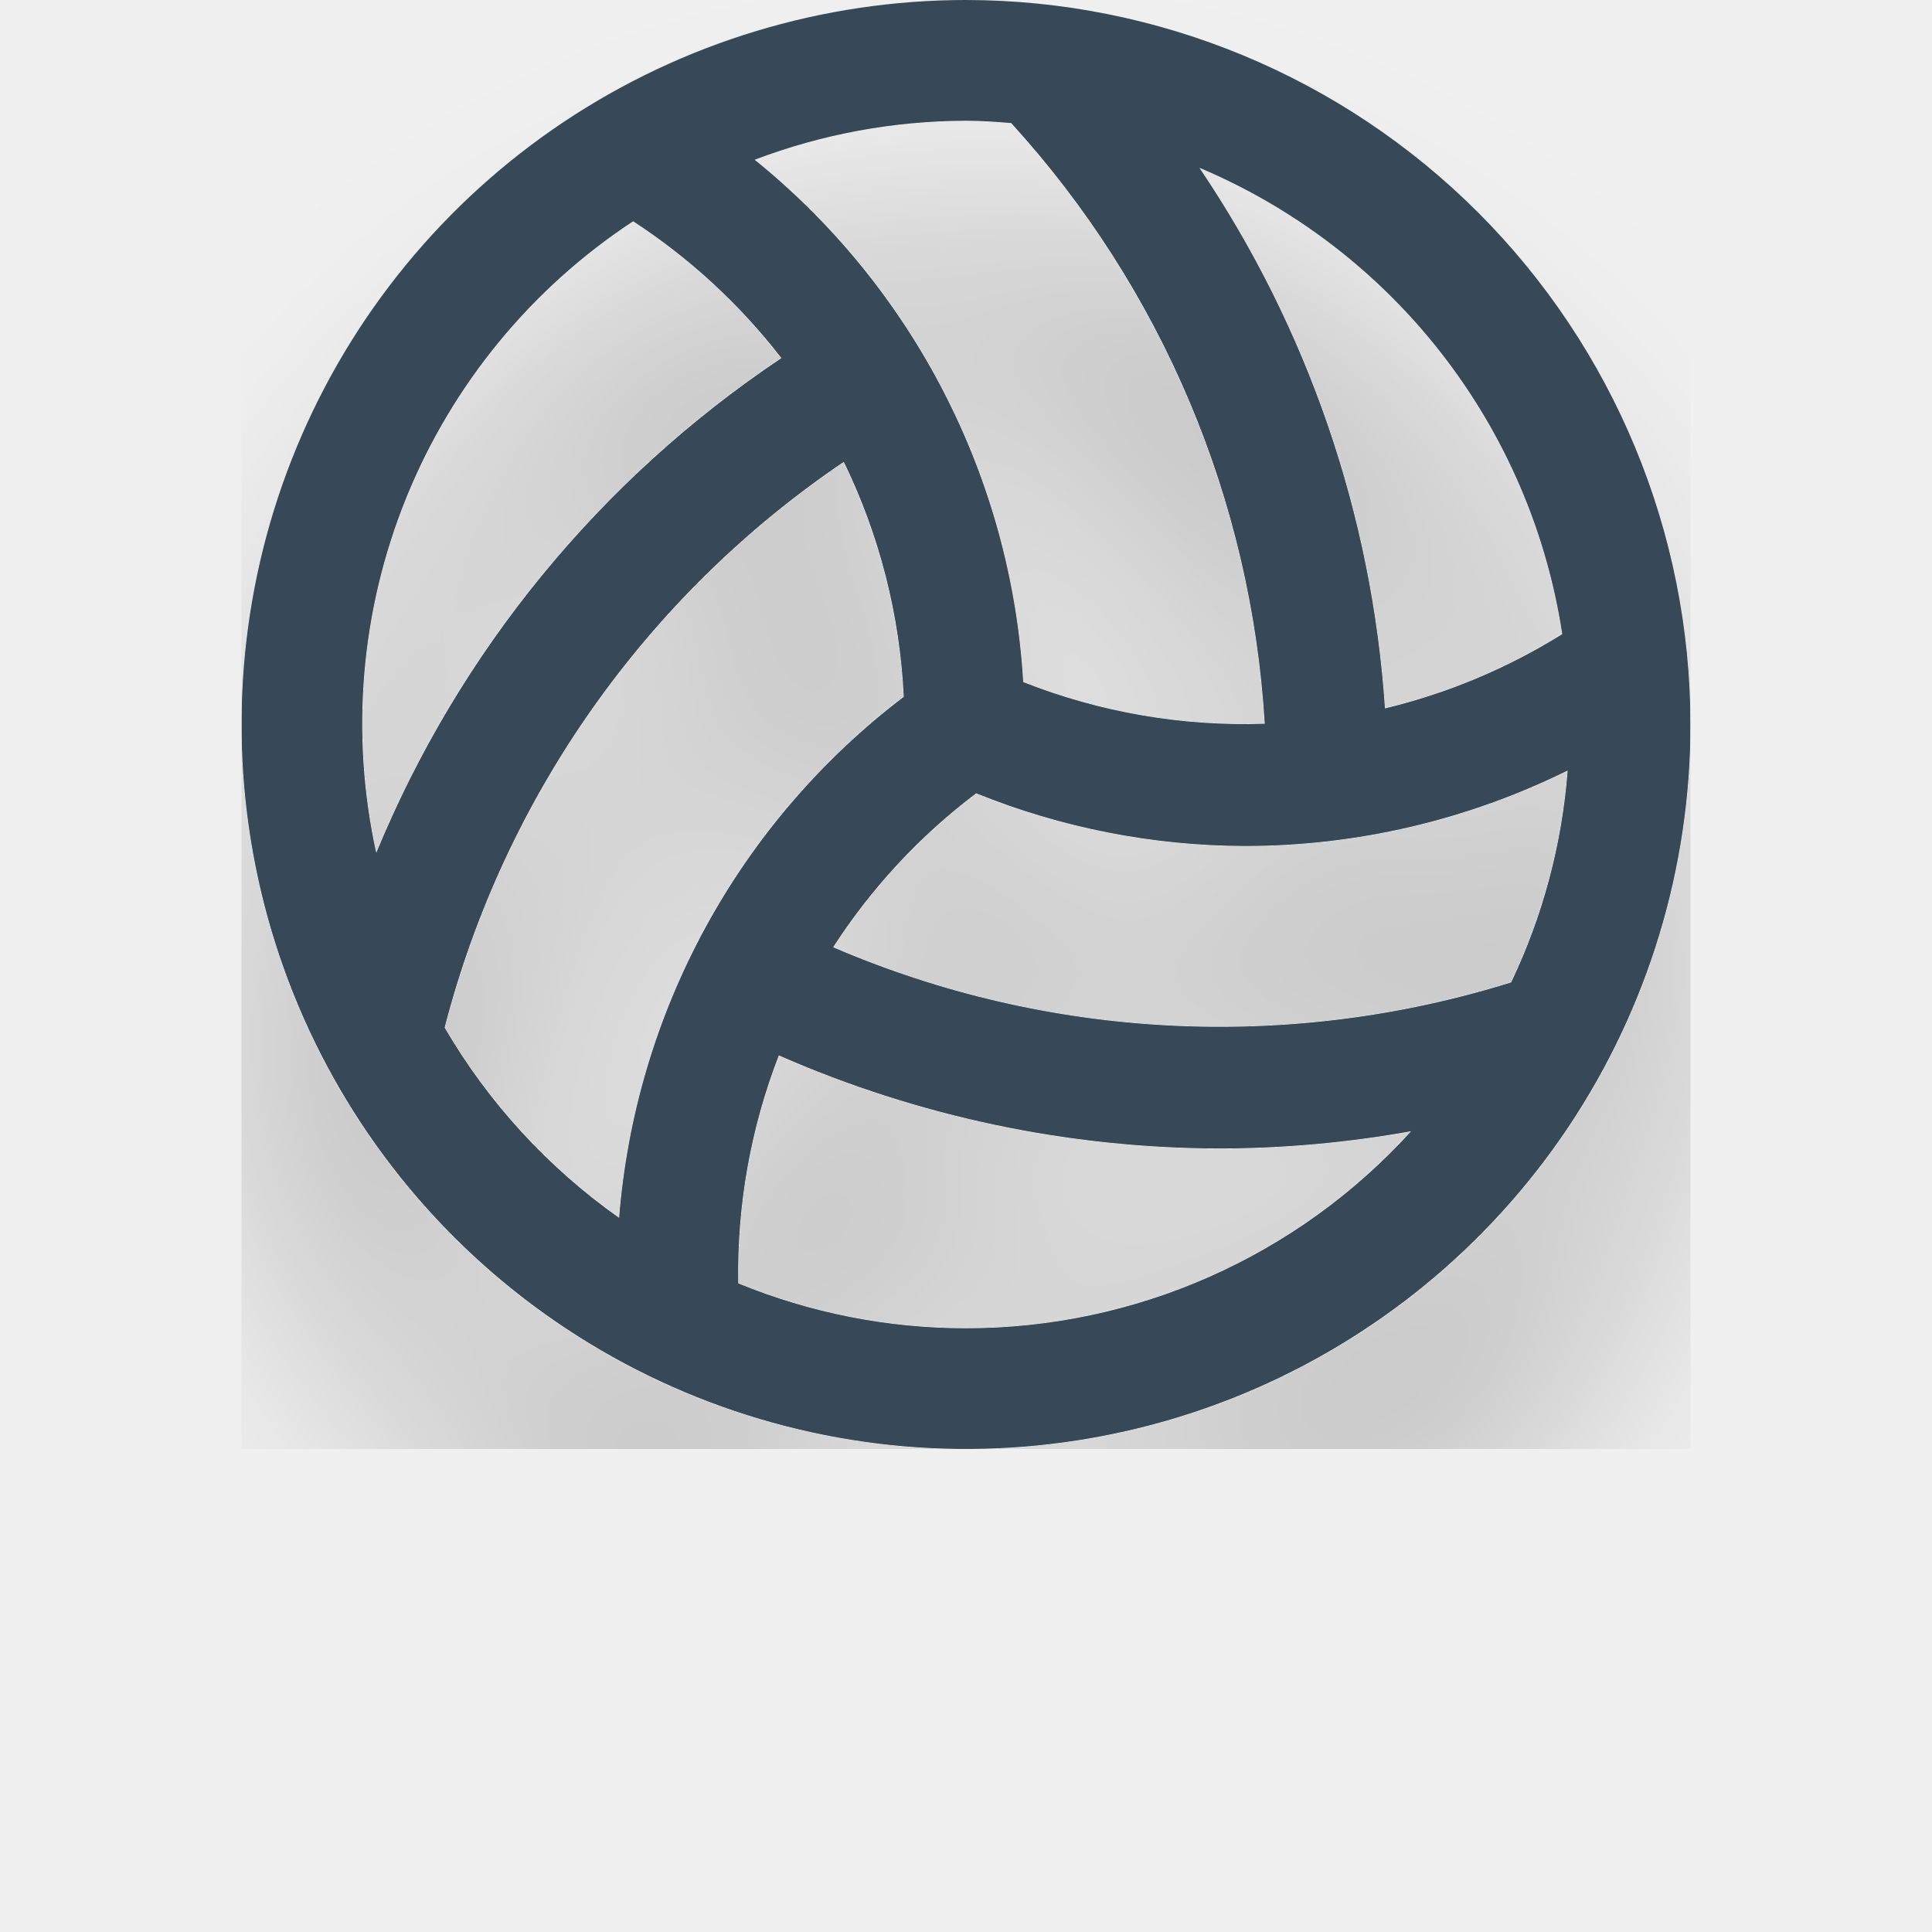
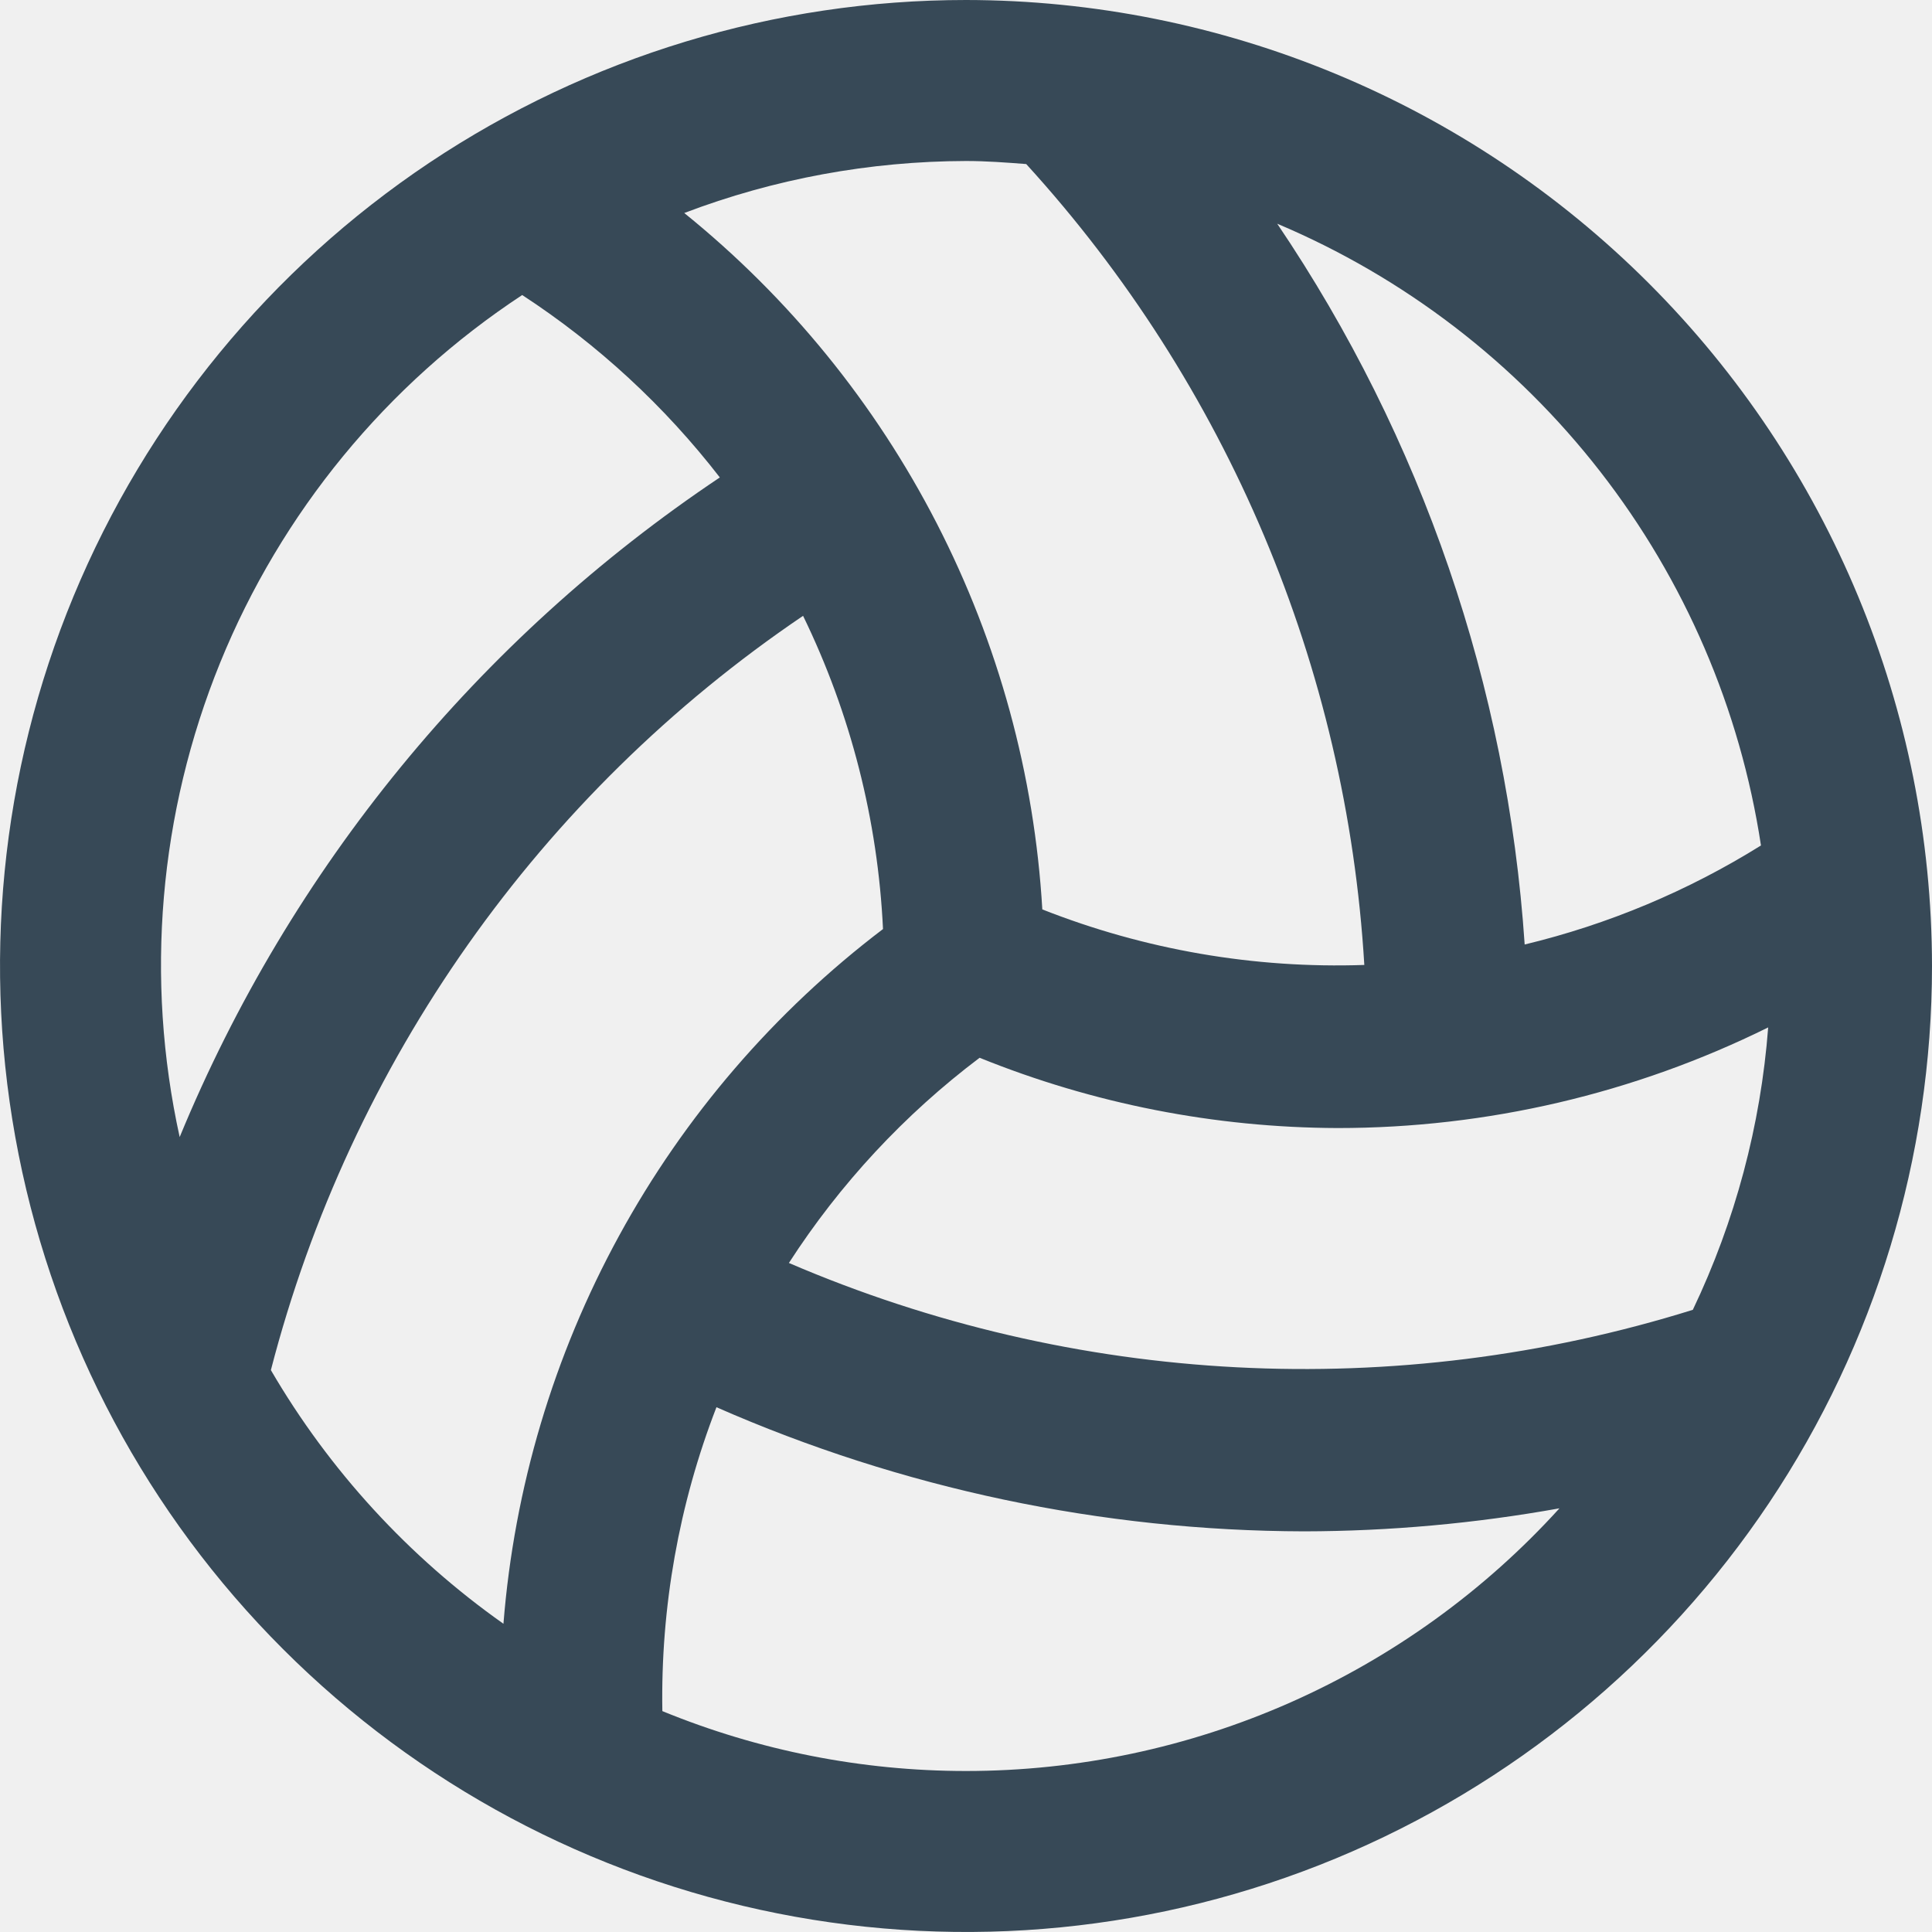
- <svg xmlns="http://www.w3.org/2000/svg" width="32" height="32" viewBox="0 0 32 32" fill="none">
-   <g clip-path="url(#clip0_403_3296)" filter="url(#filter0_d_403_3296)">
-     <path d="M16 0C13.627 0 11.307 0.704 9.333 2.022C7.36 3.341 5.822 5.215 4.913 7.408C4.005 9.601 3.768 12.013 4.231 14.341C4.694 16.669 5.836 18.807 7.515 20.485C9.193 22.163 11.331 23.306 13.659 23.769C15.987 24.232 18.399 23.995 20.592 23.087C22.785 22.178 24.659 20.64 25.978 18.667C27.296 16.694 28 14.373 28 12C27.997 8.818 26.731 5.768 24.482 3.519C22.232 1.269 19.181 0.003 16 0V0ZM25.029 16.271C21.337 17.423 17.354 17.217 13.8 15.689C14.434 14.707 15.236 13.844 16.169 13.14C17.583 13.712 19.092 14.008 20.617 14.013C22.472 14.013 24.302 13.585 25.965 12.763C25.872 13.98 25.555 15.169 25.029 16.271ZM25.875 10.503C24.969 11.068 23.978 11.483 22.94 11.733C22.725 8.529 21.664 5.439 19.866 2.779C21.444 3.445 22.825 4.504 23.877 5.856C24.929 7.208 25.617 8.807 25.875 10.5V10.503ZM16.748 2.038C19.245 4.776 20.727 8.288 20.948 11.987C19.581 12.034 18.22 11.799 16.948 11.297C16.85 9.625 16.403 7.992 15.637 6.502C14.871 5.012 13.803 3.699 12.5 2.646C13.618 2.221 14.804 2.003 16 2C16.253 2 16.5 2.019 16.748 2.038V2.038ZM10.487 3.665C11.426 4.278 12.256 5.044 12.942 5.931C9.943 7.937 7.607 10.789 6.232 14.125C5.799 12.156 5.975 10.101 6.734 8.234C7.494 6.366 8.803 4.773 10.487 3.665V3.665ZM7.365 17.02C8.354 13.196 10.705 9.864 13.976 7.65C14.568 8.866 14.905 10.19 14.969 11.541C13.62 12.566 12.502 13.865 11.69 15.352C10.877 16.84 10.388 18.482 10.254 20.171C9.077 19.34 8.091 18.265 7.365 17.02ZM16 22C14.706 22 13.425 21.747 12.228 21.256C12.206 19.966 12.434 18.684 12.9 17.481C15.201 18.492 17.686 19.017 20.2 19.023C21.264 19.021 22.325 18.925 23.372 18.737C22.439 19.765 21.3 20.586 20.031 21.148C18.761 21.71 17.388 22 16 22Z" fill="#374957" />
+ <svg xmlns="http://www.w3.org/2000/svg" width="24" height="24" viewBox="0 0 24 24" fill="none">
+   <g clip-path="url(#clip0_403_3296)">
+     <path d="M12 0C9.627 0 7.307 0.704 5.333 2.022C3.36 3.341 1.822 5.215 0.913 7.408C0.005 9.601 -0.232 12.013 0.231 14.341C0.694 16.669 1.836 18.807 3.515 20.485C5.193 22.163 7.331 23.306 9.659 23.769C11.987 24.232 14.399 23.995 16.592 23.087C18.785 22.178 20.659 20.64 21.978 18.667C23.296 16.694 24 14.373 24 12C23.997 8.818 22.731 5.768 20.482 3.519C18.232 1.269 15.181 0.003 12 0V0ZM21.029 16.271C17.337 17.423 13.354 17.217 9.8 15.689C10.434 14.707 11.236 13.844 12.169 13.14C13.583 13.712 15.092 14.008 16.617 14.013C18.472 14.013 20.302 13.585 21.965 12.763C21.872 13.98 21.555 15.169 21.029 16.271ZM21.875 10.503C20.969 11.068 19.978 11.483 18.94 11.733C18.725 8.529 17.664 5.439 15.866 2.779C17.444 3.445 18.825 4.504 19.877 5.856C20.929 7.208 21.617 8.807 21.875 10.5V10.503ZM12.748 2.038C15.245 4.776 16.727 8.288 16.948 11.987C15.581 12.034 14.22 11.799 12.948 11.297C12.85 9.625 12.403 7.992 11.637 6.502C10.871 5.012 9.803 3.699 8.5 2.646C9.618 2.221 10.804 2.003 12 2C12.253 2 12.5 2.019 12.748 2.038V2.038ZM6.487 3.665C7.426 4.278 8.256 5.044 8.942 5.931C5.943 7.937 3.607 10.789 2.232 14.125C1.799 12.156 1.975 10.101 2.734 8.234C3.494 6.366 4.803 4.773 6.487 3.665V3.665ZM3.365 17.02C4.354 13.196 6.705 9.864 9.976 7.65C10.568 8.866 10.905 10.19 10.969 11.541C9.62 12.566 8.502 13.865 7.69 15.352C6.877 16.84 6.388 18.482 6.254 20.171C5.077 19.34 4.091 18.265 3.365 17.02ZM12 22C10.706 22 9.425 21.747 8.228 21.256C8.206 19.966 8.434 18.684 8.9 17.481C11.201 18.492 13.686 19.017 16.2 19.023C17.264 19.021 18.325 18.925 19.372 18.737C18.439 19.765 17.3 20.586 16.031 21.148C14.761 21.71 13.388 22 12 22Z" fill="#374957" />
  </g>
  <defs>
-     <filter id="filter0_d_403_3296" x="0" y="0" width="32" height="32" filterUnits="userSpaceOnUse" color-interpolation-filters="sRGB">
-       <feFlood flood-opacity="0" result="BackgroundImageFix" />
-       <feColorMatrix in="SourceAlpha" type="matrix" values="0 0 0 0 0 0 0 0 0 0 0 0 0 0 0 0 0 0 127 0" result="hardAlpha" />
-       <feOffset dy="4" />
-       <feGaussianBlur stdDeviation="2" />
-       <feComposite in2="hardAlpha" operator="out" />
-       <feColorMatrix type="matrix" values="0 0 0 0 0 0 0 0 0 0 0 0 0 0 0 0 0 0 0.25 0" />
-       <feBlend mode="normal" in2="BackgroundImageFix" result="effect1_dropShadow_403_3296" />
-       <feBlend mode="normal" in="SourceGraphic" in2="effect1_dropShadow_403_3296" result="shape" />
-     </filter>
    <clipPath id="clip0_403_3296">
-       <rect width="24" height="24" fill="white" transform="translate(4)" />
+       <rect width="24" height="24" fill="white" />
    </clipPath>
  </defs>
</svg>
